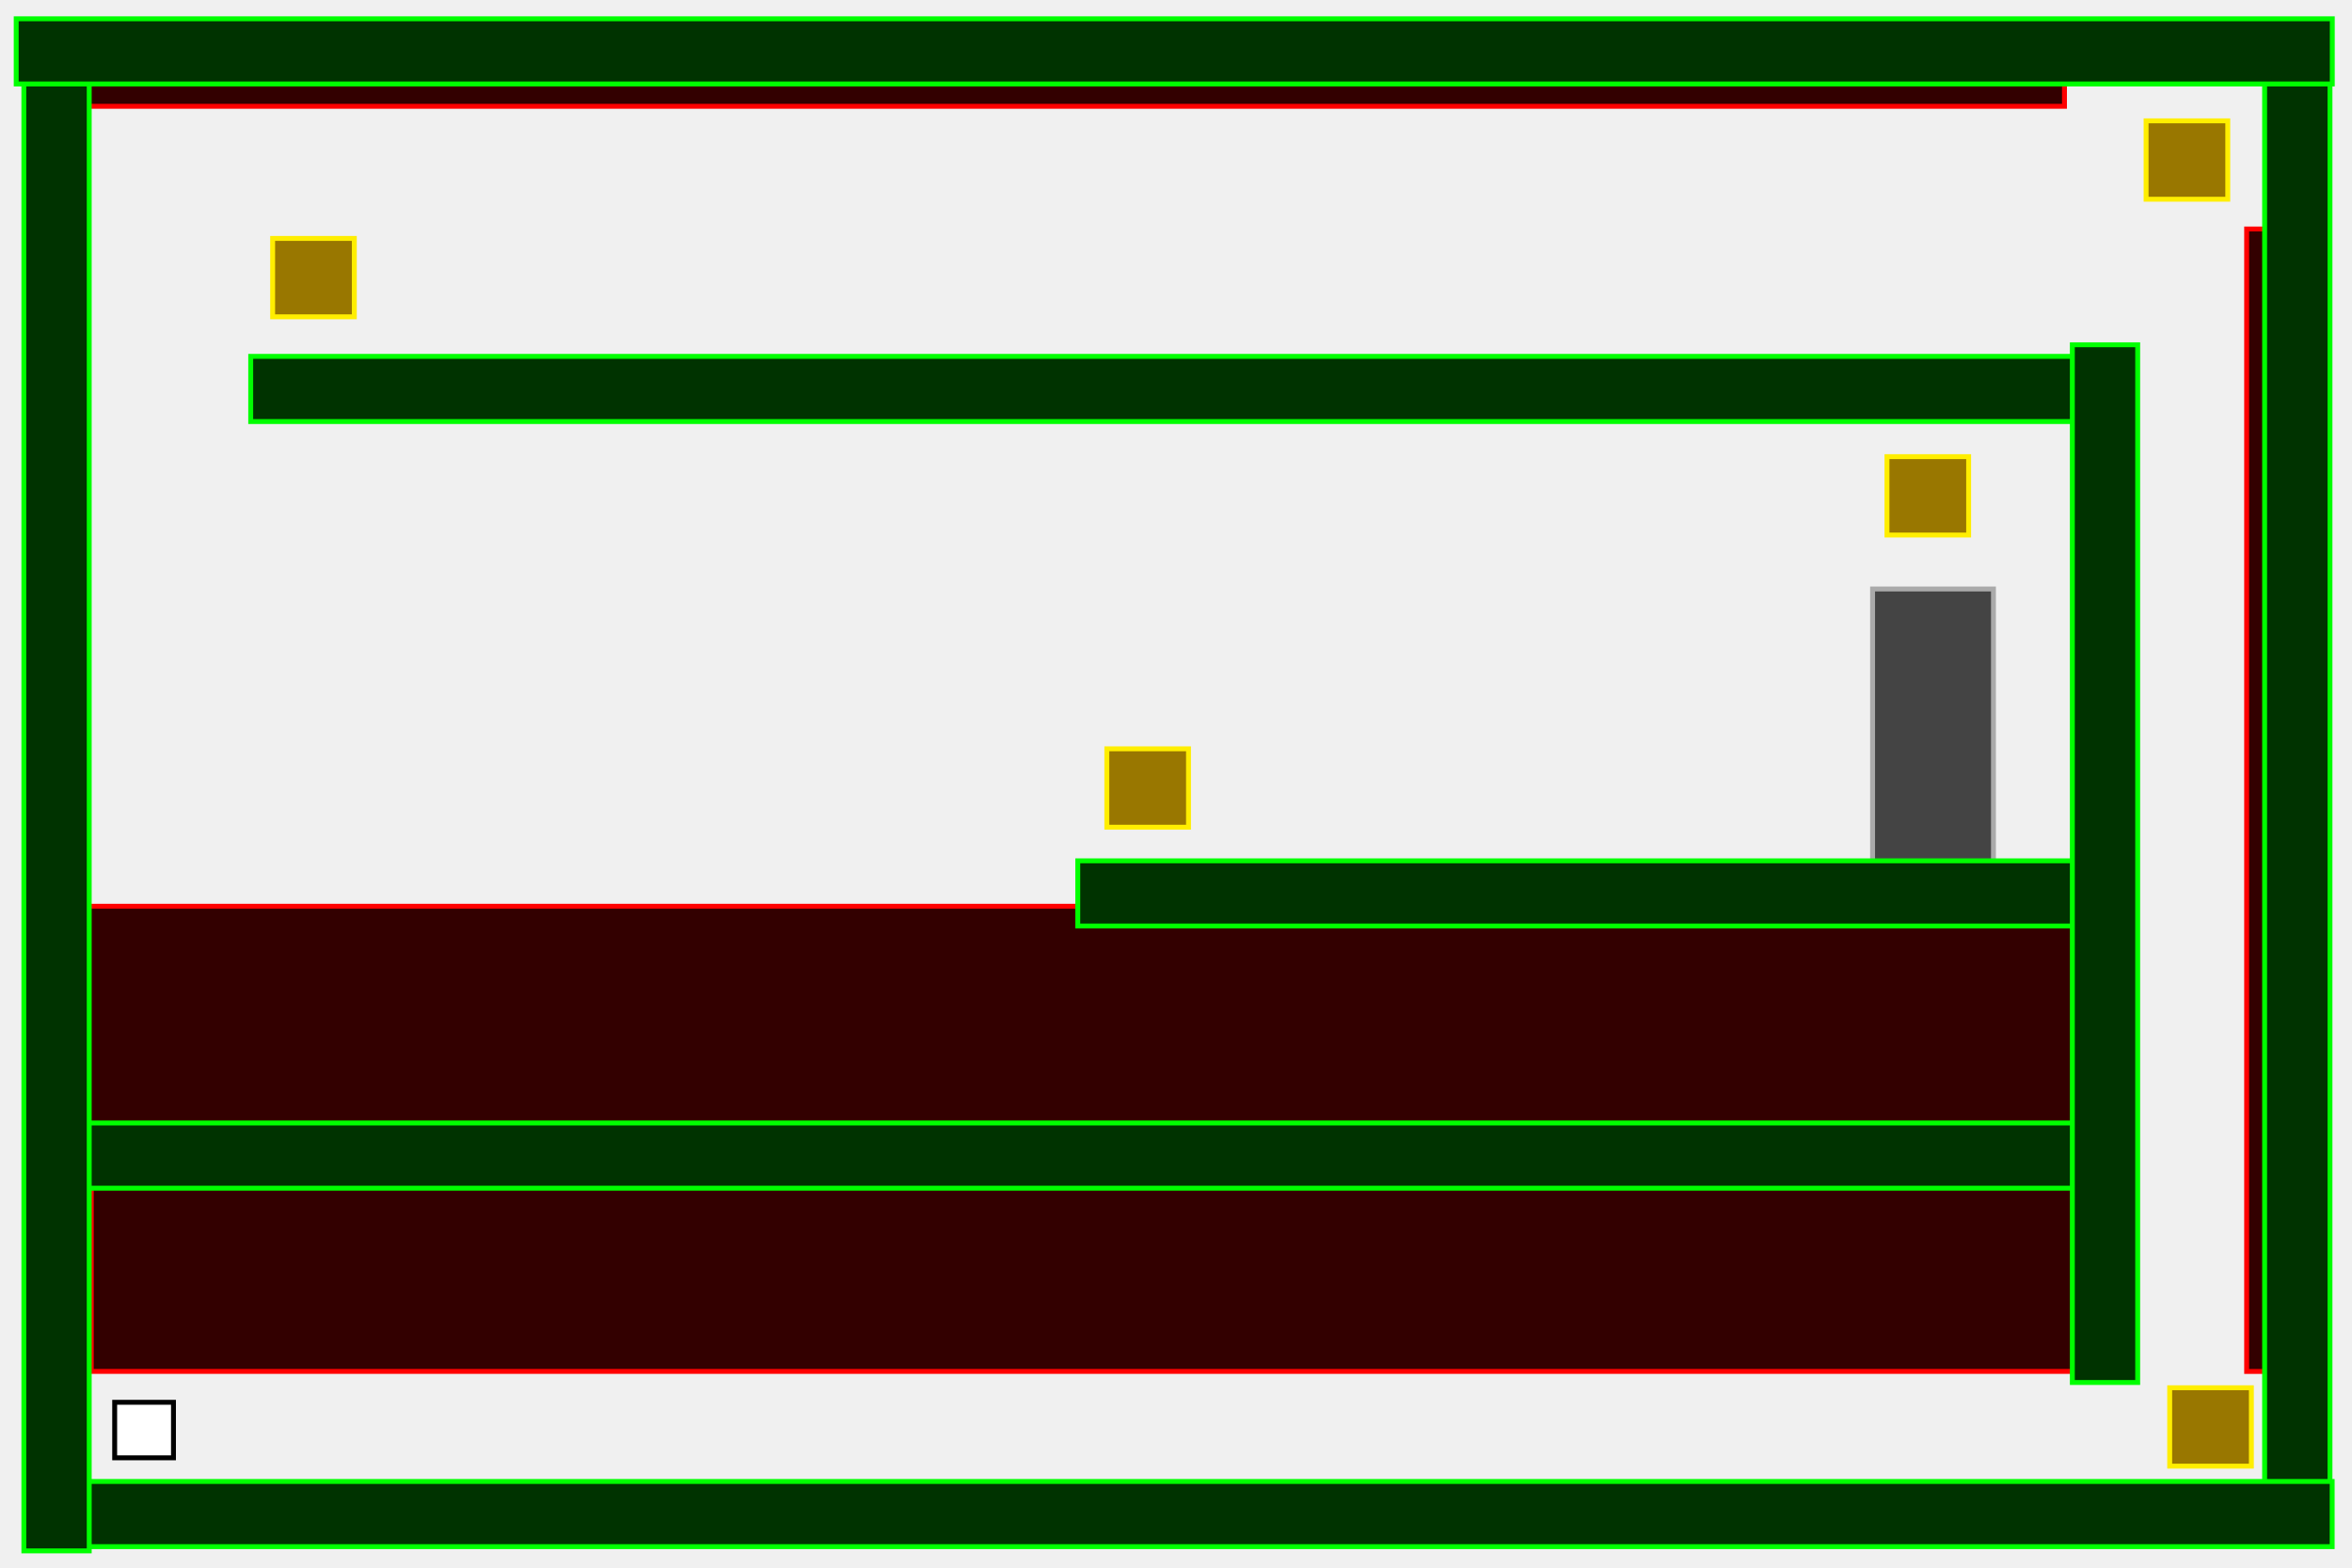
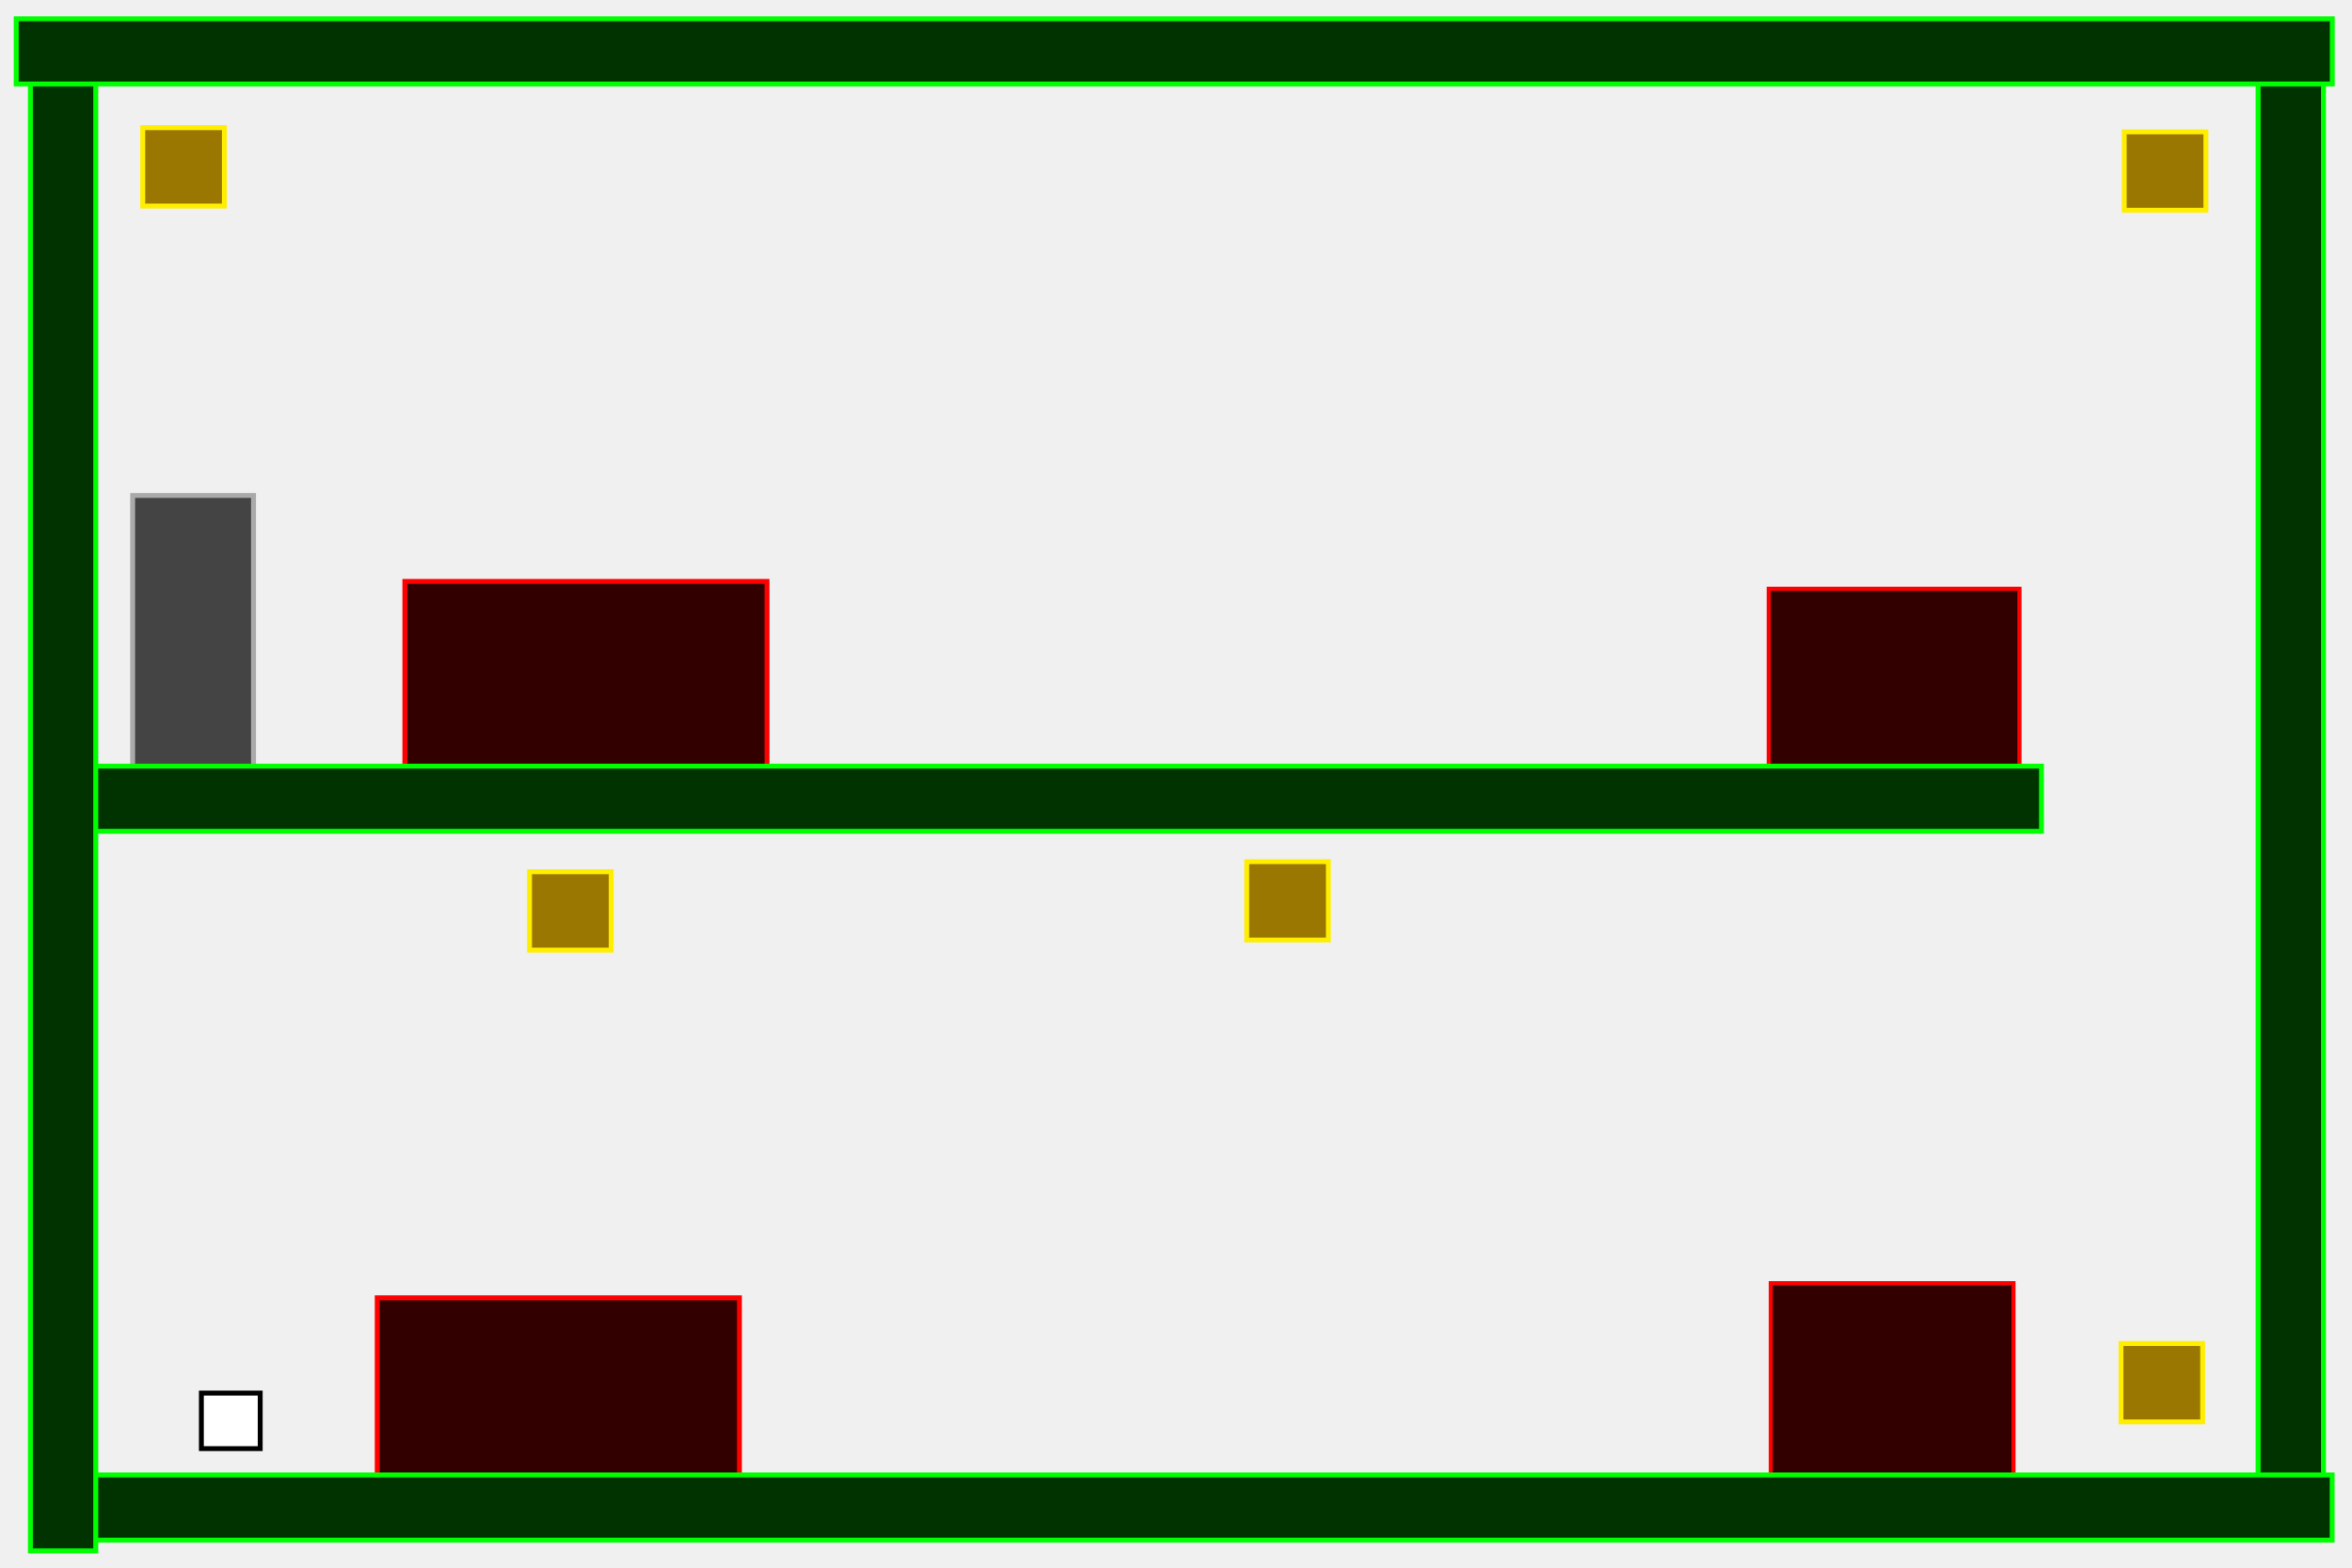
<svg xmlns="http://www.w3.org/2000/svg" width="720" height="480" version="1.1" id="svg1">
  <defs id="defs1" />
-   <rect id="escapehatch" x="573.241" y="180.339" width="37" height="83.95" fill="#444444" stroke="#aaaaaa" stroke-width="1.5" style="display:inline" />
-   <rect id="badstaticbox_4-8" x="23.841" y="277.477" width="618.141" height="69.982" fill="#330000" stroke="#ff0000" stroke-width="1.5" />
-   <rect id="staticbox_5-5-1" x="76.75" y="109.114" width="572.37" height="19.957" fill="#003300" stroke="#00ff00" stroke-width="1.5" />
-   <rect id="staticbox_5-5-1-0" x="329.932" y="263.568" width="308.916" height="19.957" fill="#003300" stroke="#00ff00" stroke-width="1.5" />
-   <rect id="badstaticbox_4" x="27.939" y="360.554" width="620.596" height="59.346" fill="#330000" stroke="#ff0000" stroke-width="1.5" />
-   <rect id="staticbox_5-5" x="25.023" y="343.841" width="628.007" height="19.957" fill="#003300" stroke="#00ff00" stroke-width="1.5" />
-   <rect id="badstaticbox_4-58" x="11.386" y="21.477" width="620.596" height="11.073" fill="#330000" stroke="#ff0000" stroke-width="1.5" />
-   <rect id="badstaticbox_4-5" x="687.75" y="70.114" width="20.868" height="349.801" fill="#330000" stroke="#ff0000" stroke-width="1.5" />
-   <rect id="staticbox_1" x="693.25" y="14.377" width="20.008" height="448.746" fill="#003300" stroke="#00ff00" stroke-width="1.5" />
-   <rect id="staticbox_2" x="24.277" y="453.599" width="689.654" height="19.957" fill="#003300" stroke="#00ff00" stroke-width="1.5" />
-   <rect id="staticbox_3" x="7.305" y="17.218" width="20.008" height="457.636" fill="#003300" stroke="#00ff00" stroke-width="1.5" />
-   <rect id="staticbox_3-3" x="634.386" y="105.568" width="20.008" height="317.727" fill="#003300" stroke="#00ff00" stroke-width="1.5" />
-   <rect id="datacube" x="35.105" y="429.359" width="18" height="17" fill="#ffffff" stroke="#000000" stroke-width="1.5" />
-   <rect id="star_1" x="83.464" y="73" width="25" height="24" fill="#997700" stroke="#ffee00" stroke-width="1.5" />
+   <rect id="escapehatch" x="40.605" y="151.702" width="37" height="83.95" fill="#444444" stroke="#aaaaaa" stroke-width="1.5" style="display:inline" />
+   <rect id="badstaticbox_4" x="115.484" y="397.372" width="110.868" height="59.346" fill="#330000" stroke="#ff0000" stroke-width="1.5" />
+   <rect id="badstaticbox_4-9" x="542.07" y="392.888" width="74.319" height="59.615" fill="#330000" stroke="#ff0000" stroke-width="1.231" />
+   <rect id="badstaticbox_4-9-7" x="123.932" y="178.023" width="110.868" height="59.346" fill="#330000" stroke="#ff0000" stroke-width="1.5" />
+   <rect id="badstaticbox_4-9-7-5" x="541.444" y="180.262" width="76.754" height="59.595" fill="#330000" stroke="#ff0000" stroke-width="1.251" />
+   <rect id="staticbox_5-7" x="27.205" y="234.568" width="597.734" height="19.957" fill="#003300" stroke="#00ff00" stroke-width="1.5" />
+   <rect id="staticbox_1" x="691.25" y="14.377" width="20.008" height="448.746" fill="#003300" stroke="#00ff00" stroke-width="1.5" />
+   <rect id="staticbox_2" x="24.277" y="451.599" width="689.654" height="19.957" fill="#003300" stroke="#00ff00" stroke-width="1.5" />
+   <rect id="staticbox_3" x="9.305" y="17.218" width="20.008" height="457.636" fill="#003300" stroke="#00ff00" stroke-width="1.5" />
+   <rect id="datacube" x="61.65" y="426.541" width="18" height="17" fill="#ffffff" stroke="#000000" stroke-width="1.5" />
+   <rect id="star_1" x="162.1" y="266.909" width="25" height="24" fill="#997700" stroke="#ffee00" stroke-width="1.5" />
  <rect id="staticbox_5" x="4.96" y="5.749" width="709.007" height="19.957" fill="#003300" stroke="#00ff00" stroke-width="1.5" />
-   <rect id="star_2" x="656.968" y="37" width="25" height="24" fill="#997700" stroke="#ffee00" stroke-width="1.5" />
-   <rect id="star_3" x="338.827" y="229.273" width="25" height="24" fill="#997700" stroke="#ffee00" stroke-width="1.5" />
-   <rect id="star_4" x="664.191" y="424.909" width="25" height="24" fill="#997700" stroke="#ffee00" stroke-width="1.5" />
-   <rect id="star_5" x="577.646" y="139.818" width="25" height="24" fill="#997700" stroke="#ffee00" stroke-width="1.5" />
+   <rect id="star_2" x="43.695" y="39.091" width="25" height="24" fill="#997700" stroke="#ffee00" stroke-width="1.5" />
+   <rect id="star_3" x="649.282" y="411.364" width="25" height="24" fill="#997700" stroke="#ffee00" stroke-width="1.5" />
+   <rect id="star_4" x="650.282" y="40.364" width="25" height="24" fill="#997700" stroke="#ffee00" stroke-width="1.5" />
+   <rect id="star_5" x="381.645" y="263.818" width="25" height="24" fill="#997700" stroke="#ffee00" stroke-width="1.5" />
</svg>
